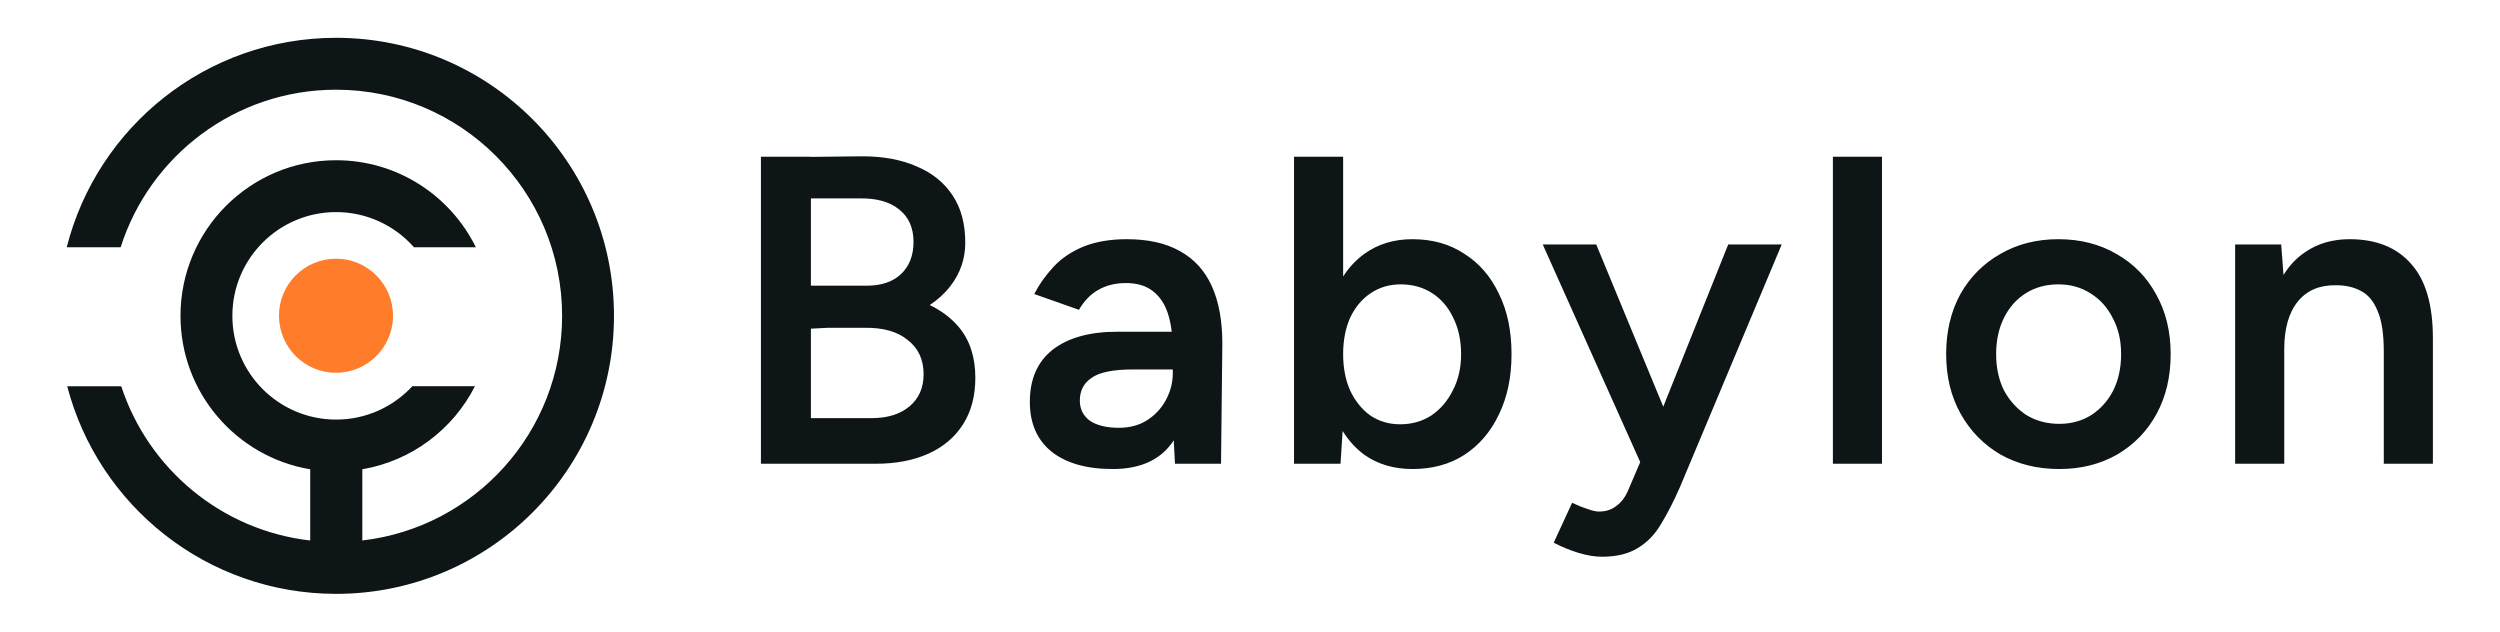
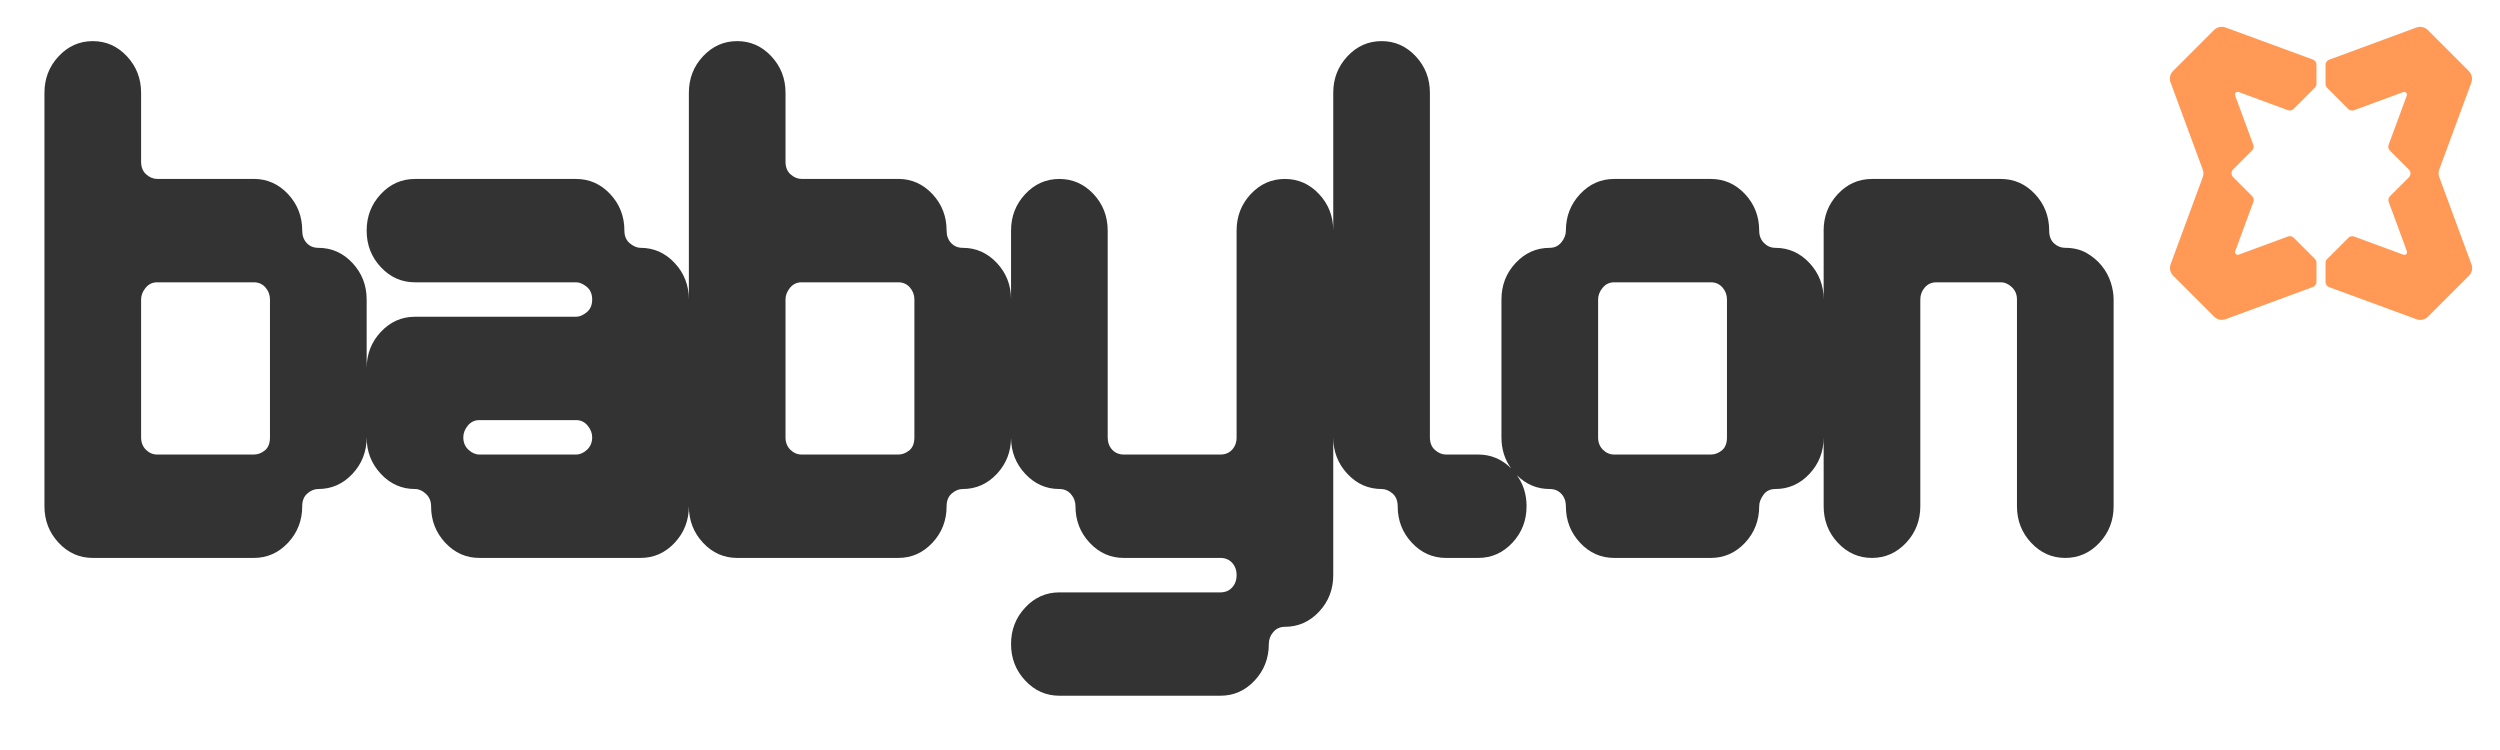
- <svg xmlns="http://www.w3.org/2000/svg" width="1124" height="284" viewBox="0 0 1124 284" fill="none">
-   <path fill-rule="evenodd" clip-rule="evenodd" d="M54.249 111.167C67.299 70.092 105.73 40.333 151.108 40.333C207.229 40.333 252.723 85.852 252.723 142.001C252.723 194.161 213.463 237.147 162.895 242.991V210.974C185.063 207.217 203.682 193.035 213.535 173.65H185.381C176.859 182.869 164.663 188.642 151.118 188.642C125.357 188.642 104.472 167.76 104.472 142C104.472 116.242 125.357 95.361 151.118 95.361C165.066 95.361 177.585 101.482 186.134 111.185H213.951C202.554 87.998 178.701 72.04 151.118 72.04C112.476 72.04 81.15 103.363 81.15 142C81.15 176.672 106.373 205.452 139.473 210.996V243.008C99.555 238.456 66.659 210.763 54.517 173.667H30.214C44.228 227.369 93.043 267 151.109 267C220.109 267 276.047 211.037 276.047 142.001C276.046 72.965 220.108 17 151.108 17C92.742 17 43.724 57.042 30 111.167H54.249ZM391.791 187.999H364.584V147.766L372.345 147.375H388.637C397.048 147.245 403.554 149.085 408.154 152.897C412.885 156.578 415.252 161.705 415.252 168.279C415.252 174.326 413.148 179.125 408.943 182.675C404.737 186.223 399.02 187.999 391.791 187.999ZM418.015 137.148C421.72 134.697 424.808 131.861 427.278 128.642C431.746 122.858 433.981 116.351 433.981 109.12C433.981 100.574 432.074 93.475 428.263 87.823C424.451 82.038 419.062 77.7 412.096 74.807C405.263 71.784 397.113 70.272 387.651 70.272L364.584 70.533V70.469H342.109V208.506H393.565C402.765 208.506 410.716 206.995 417.42 203.97C424.122 200.948 429.315 196.543 432.996 190.759C436.675 184.975 438.515 178.007 438.515 169.856C438.515 160.522 436.018 152.897 431.024 146.982C427.649 142.983 423.312 139.705 418.015 137.148ZM364.584 89.203H386.468C394.09 89.072 400.006 90.715 404.211 94.132C408.548 97.551 410.716 102.416 410.716 108.725C410.716 114.903 408.811 119.767 405 123.317C401.32 126.736 396.193 128.445 389.622 128.445H364.584V89.203ZM527.716 197.996L528.274 208.505H548.975L549.566 154.475C549.566 144.22 547.989 135.61 544.834 128.642C541.681 121.673 536.883 116.416 530.442 112.867C524.133 109.316 516.182 107.542 506.588 107.542C499.095 107.542 492.591 108.66 487.069 110.895C481.682 113.129 477.213 116.152 473.665 119.966C470.115 123.778 467.224 127.852 464.99 132.191L485.098 139.29C487.464 135.215 490.421 132.191 493.97 130.219C497.519 128.247 501.594 127.261 506.194 127.261C511.188 127.261 515.197 128.445 518.22 130.81C521.373 133.177 523.674 136.596 525.12 141.065C525.889 143.444 526.453 146.139 526.814 149.15H502.251C489.896 149.15 480.236 151.846 473.27 157.235C466.435 162.626 463.018 170.447 463.018 180.702C463.018 190.298 466.238 197.727 472.679 202.984C479.25 208.243 488.45 210.873 500.28 210.873C512.239 210.873 521.044 207.061 526.697 199.435C527.049 198.963 527.388 198.484 527.716 197.996ZM527.289 167.687V166.109H509.348C500.541 166.109 494.365 167.358 490.816 169.855C487.268 172.222 485.493 175.641 485.493 180.111C485.493 183.922 487.005 186.947 490.028 189.182C493.181 191.284 497.519 192.336 503.038 192.336C507.902 192.336 512.107 191.219 515.657 188.983C519.337 186.618 522.162 183.594 524.133 179.913C526.237 176.1 527.289 172.025 527.289 167.687ZM581.796 208.505V70.469H603.875V124.309C606.531 120.162 609.75 116.742 613.536 114.05C619.582 109.71 626.746 107.542 635.025 107.542C643.963 107.542 651.717 109.71 658.289 114.05C664.992 118.256 670.184 124.238 673.863 131.994C677.675 139.619 679.581 148.689 679.581 159.207C679.581 169.592 677.675 178.663 673.863 186.42C670.184 194.178 664.992 200.225 658.289 204.563C651.717 208.77 643.963 210.873 635.025 210.873C626.746 210.873 619.582 208.77 613.536 204.563C609.64 201.704 606.342 198.105 603.644 193.763L602.694 208.505H581.796ZM607.031 175.575C604.928 170.842 603.875 165.386 603.875 159.207C603.875 153.028 604.928 147.573 607.031 142.84C609.265 138.107 612.354 134.426 616.297 131.797C620.239 129.167 624.708 127.852 629.703 127.852C635.092 127.852 639.823 129.167 643.897 131.797C647.972 134.426 651.127 138.107 653.361 142.84C655.726 147.573 656.909 153.028 656.909 159.207C656.909 165.386 655.66 170.842 653.164 175.575C650.798 180.307 647.577 184.055 643.504 186.814C639.429 189.444 634.764 190.759 629.505 190.759C624.51 190.759 620.043 189.444 616.1 186.814C612.288 184.055 609.265 180.307 607.031 175.575ZM709.583 248.537C713.527 249.721 717.075 250.312 720.229 250.312C726.802 250.312 732.19 248.998 736.396 246.368C740.601 243.871 744.085 240.255 746.845 235.522C749.736 230.789 752.561 225.268 755.322 218.957L801.06 109.908H777.008L747.804 182.847L717.666 109.908H693.614L737.438 207.752L732.059 220.338C730.744 223.492 728.969 225.86 726.735 227.437C724.632 229.147 722.003 230 718.85 230C717.536 230 715.826 229.607 713.723 228.817C711.62 228.16 709.32 227.24 706.823 226.056L698.542 244.002C702.08 245.838 705.775 247.356 709.583 248.537ZM824.067 208.505V70.469H846.146V208.505H824.067ZM899.435 204.365C907.188 208.704 915.995 210.873 925.855 210.873C935.58 210.873 944.259 208.704 951.876 204.365C959.501 199.895 965.418 193.783 969.626 186.027C973.825 178.269 975.933 169.33 975.933 159.207C975.933 149.084 973.766 140.145 969.422 132.39C965.222 124.632 959.306 118.585 951.681 114.246C944.055 109.776 935.317 107.542 925.464 107.542C915.604 107.542 906.865 109.776 899.24 114.246C891.615 118.585 885.639 124.632 881.303 132.39C877.095 140.145 874.991 149.084 874.991 159.207C874.991 169.33 877.161 178.269 881.499 186.027C885.834 193.783 891.819 199.895 899.435 204.365ZM940.247 186.618C936.039 189.247 931.245 190.562 925.855 190.562C920.338 190.562 915.408 189.247 911.073 186.618C906.865 183.857 903.516 180.176 901.016 175.575C898.653 170.842 897.463 165.386 897.463 159.207C897.463 153.028 898.653 147.573 901.016 142.84C903.38 138.107 906.669 134.426 910.869 131.797C915.077 129.167 919.939 127.852 925.464 127.852C930.981 127.852 935.844 129.233 940.052 131.994C944.26 134.623 947.541 138.304 949.904 143.037C952.403 147.639 953.653 153.028 953.653 159.207C953.653 165.386 952.471 170.842 950.108 175.575C947.736 180.176 944.455 183.857 940.247 186.618ZM1004.92 109.908H1025.62L1026.67 123.62C1029.28 119.404 1032.47 116.016 1036.26 113.458C1041.92 109.514 1048.62 107.542 1056.38 107.542C1068.34 107.542 1077.53 111.223 1083.98 118.585C1090.55 125.815 1093.83 136.989 1093.83 152.108V208.505H1071.75V158.025C1071.75 150.136 1070.84 144.09 1068.99 139.881C1067.28 135.544 1064.78 132.52 1061.5 130.81C1058.35 129.102 1054.6 128.247 1050.26 128.247C1042.9 128.116 1037.19 130.548 1033.11 135.544C1029.04 140.539 1027 147.704 1027 157.038V208.505H1004.92V109.908Z" fill="#0E1517" />
-   <path d="M176.692 141.946C176.692 156.108 165.216 167.588 151.06 167.588C136.904 167.588 125.428 156.108 125.428 141.946C125.428 127.785 136.904 116.305 151.06 116.305C165.216 116.305 176.692 127.785 176.692 141.946Z" fill="#FF7C2B" />
+ <svg xmlns="http://www.w3.org/2000/svg" id="Layer_1" viewBox="0 0 800 240" version="1.1">
+   <defs id="defs1">
+     <style id="style1">.cls-1{fill:#ce6533;fill-rule:evenodd;}</style>
+     <clipPath clipPathUnits="userSpaceOnUse" id="clipPath1">
+       <rect style="fill:none;fill-opacity:1" id="rect2" width="134.737" height="117.895" x="671.579" y="182.105" />
+     </clipPath>
+     <clipPath clipPathUnits="userSpaceOnUse" id="clipPath3">
+       <rect style="fill:none;fill-opacity:1" id="rect4" width="633.684" height="204.211" x="25.263" y="17.895" />
+     </clipPath>
+   </defs>
+   <path class="cls-1" d="m 648.951,94.215 c -0.57,-1.64 -1.45,-3.16 -2.65,-4.55 -1.2,-1.39 -2.69,-2.56 -4.45,-3.51 -1.77,-0.94 -3.86,-1.42 -6.26,-1.42 -1.26,0 -2.36,-0.41 -3.31,-1.23 -0.95,-0.82 -1.42,-1.99 -1.42,-3.5 0,-3.92 -1.39,-7.27 -4.17,-10.05 -2.78,-2.77 -6.12,-4.16 -10.04,-4.16 h -37.88 c -3.92,0 -7.26,1.38 -10.04,4.16 -2.78,2.78 -4.17,6.13 -4.17,10.05 h 0.01 v 18.94 c 0,-3.91 -1.4,-7.26 -4.17,-10.04 -2.78,-2.78 -6.13,-4.17 -10.04,-4.17 -1.26,0 -2.37,-0.44 -3.32,-1.32 -0.94,-0.89 -1.42,-2.02 -1.42,-3.41 0,-3.92 -1.39,-7.27 -4.16,-10.05 -2.78,-2.77 -6.13,-4.16 -10.04,-4.16 h -28.42 c -3.91,0 -7.25,1.38 -10.03,4.16 -2.78,2.78 -4.17,6.13 -4.17,10.05 0,1.13 -0.45,2.21 -1.33,3.22 -0.88,1.01 -2.02,1.51 -3.41,1.51 -3.91,0 -7.26,1.39 -10.04,4.17 -2.78,2.78 -4.16,6.13 -4.16,10.04 v 37.9 c 0,3.23 0.94,6.08 2.84,8.54 -2.7,-2.53 -5.92,-3.81 -9.66,-3.81 h -9.47 c -1.14,0 -2.21,-0.4 -3.22,-1.23 -1.01,-0.82 -1.52,-1.99 -1.52,-3.5 V 42.105 c 0,-3.91 -1.39,-7.26 -4.17,-10.04 -2.77,-2.78 -6.12,-4.17 -10.03,-4.17 -3.91,0 -7.26,1.39 -10.04,4.17 -2.78,2.78 -4.17,6.13 -4.17,10.04 v 37.9 c 0,-3.92 -1.39,-7.27 -4.17,-10.05 -2.78,-2.77 -6.12,-4.16 -10.04,-4.16 -3.92,0 -7.26,1.38 -10.04,4.16 -2.78,2.78 -4.16,6.13 -4.16,10.05 v 56.84 c 0,1.39 -0.45,2.53 -1.33,3.41 -0.88,0.88 -2.02,1.32 -3.41,1.32 h -28.41 c -1.39,0 -2.53,-0.44 -3.41,-1.32 -0.88,-0.88 -1.33,-2.02 -1.33,-3.41 V 80.005 c 0,-3.92 -1.39,-7.27 -4.16,-10.05 -2.78,-2.77 -6.13,-4.16 -10.04,-4.16 -3.91,0 -7.26,1.38 -10.04,4.16 -2.78,2.78 -4.17,6.13 -4.17,10.05 v 18.71 c -0.05,-3.81 -1.44,-7.09 -4.16,-9.81 -2.78,-2.78 -6.13,-4.17 -10.04,-4.17 -1.39,0 -2.53,-0.44 -3.41,-1.32 -0.89,-0.89 -1.33,-2.02 -1.33,-3.42 0,-3.91 -1.39,-7.26 -4.17,-10.04 -2.77,-2.77 -6.12,-4.17 -10.03,-4.17 h -28.42 c -1.13,0 -2.21,-0.4 -3.22,-1.23 -1.01,-0.82 -1.51,-1.99 -1.51,-3.5 v -18.95 c 0,-3.91 -1.39,-7.26 -4.17,-10.04 -2.78,-2.78 -6.12,-4.17 -10.04,-4.17 -3.92,0 -7.26,1.39 -10.04,4.17 -2.78,2.78 -4.16,6.13 -4.16,10.04 v 56.84 c 0,-3.91 -1.4,-7.26 -4.17,-10.04 -2.78,-2.78 -6.13,-4.17 -10.04,-4.17 -1.01,0 -2.06,-0.41 -3.13,-1.23 -1.07,-0.82 -1.61,-1.99 -1.61,-3.5 0,-3.92 -1.39,-7.27 -4.17,-10.05 -2.77,-2.77 -6.12,-4.16 -10.04,-4.16 h -47.35 c -3.91,0 -7.26,1.38 -10.04,4.16 -2.78,2.78 -4.16,6.13 -4.16,10.05 0,3.92 1.39,7.26 4.16,10.04 2.78,2.78 6.13,4.17 10.04,4.17 h 47.35 c 1.02,0 2.06,0.41 3.13,1.23 1.07,0.82 1.61,1.99 1.61,3.5 0,1.51 -0.54,2.69 -1.61,3.51 -1.07,0.82 -2.11,1.23 -3.13,1.23 h -47.35 c -3.91,0 -7.26,1.39 -10.04,4.17 -2.74,2.74 -4.13,6.05 -4.16,9.9 V 98.945 c 0,-3.91 -1.4,-7.26 -4.17,-10.04 -2.78,-2.78 -6.13,-4.17 -10.04,-4.17 -1.39,0 -2.53,-0.44 -3.41,-1.32 -0.88,-0.89 -1.32,-2.02 -1.32,-3.42 0,-3.91 -1.4,-7.26 -4.17,-10.04 -2.78,-2.77 -6.13,-4.17 -10.04,-4.17 H 74.741 c -1.14,0 -2.21,-0.4 -3.22,-1.23 -1.01,-0.82 -1.52,-1.99 -1.52,-3.5 v -18.95 c 0,-3.91 -1.39,-7.26 -4.17,-10.04 -2.77,-2.78 -6.12,-4.17 -10.03,-4.17 -3.91,0 -7.26,1.39 -10.04,4.17 -2.78,2.78 -4.17,6.13 -4.17,10.04 V 155.795 c 0,3.91 1.39,7.26 4.17,10.04 2.77,2.78 6.12,4.17 10.04,4.17 h 47.35 c 3.91,0 7.26,-1.4 10.04,-4.17 2.77,-2.78 4.17,-6.13 4.17,-10.04 0,-1.52 0.5,-2.69 1.51,-3.51 1.01,-0.82 2.08,-1.23 3.22,-1.23 3.91,0 7.26,-1.39 10.04,-4.17 2.78,-2.78 4.17,-6.13 4.17,-10.04 0,3.91 1.39,7.26 4.17,10.04 2.77,2.78 6.12,4.17 10.03,4.17 1.14,0 2.21,0.44 3.22,1.33 1.01,0.88 1.52,2.02 1.52,3.41 0,3.91 1.39,7.26 4.17,10.04 2.77,2.78 6.12,4.17 10.03,4.17 h 47.36 c 3.91,0 7.26,-1.39 10.04,-4.17 2.78,-2.78 4.17,-6.13 4.17,-10.04 0,3.91 1.39,7.26 4.16,10.04 2.78,2.78 6.13,4.17 10.04,4.17 h 47.36 c 3.91,0 7.26,-1.4 10.03,-4.17 2.78,-2.78 4.17,-6.13 4.17,-10.04 0,-1.52 0.51,-2.69 1.52,-3.51 1.01,-0.82 2.08,-1.23 3.22,-1.23 3.91,0 7.26,-1.39 10.04,-4.17 2.73,-2.74 4.12,-6.03 4.16,-9.88 0.04,3.85 1.43,7.14 4.17,9.88 2.77,2.78 6.12,4.17 10.04,4.17 1.39,0 2.52,0.47 3.41,1.42 0.88,0.95 1.32,2.06 1.32,3.32 0,3.91 1.39,7.26 4.17,10.04 2.78,2.78 6.12,4.17 10.04,4.17 h 28.41 c 1.39,0 2.53,0.44 3.41,1.32 0.88,0.89 1.33,2.02 1.33,3.41 0,1.39 -0.45,2.53 -1.33,3.41 -0.88,0.89 -2.02,1.33 -3.41,1.33 h -47.35 c -3.92,0 -7.27,1.39 -10.04,4.17 -2.78,2.77 -4.17,6.13 -4.17,10.04 0,3.91 1.39,7.27 4.17,10.04 2.77,2.78 6.12,4.17 10.04,4.17 h 47.35 c 3.91,0 7.26,-1.39 10.04,-4.17 2.78,-2.78 4.17,-6.13 4.17,-10.04 0,-1.26 0.44,-2.37 1.32,-3.31 0.88,-0.95 2.02,-1.43 3.41,-1.43 3.91,0 7.26,-1.39 10.04,-4.16 2.78,-2.78 4.17,-6.13 4.17,-10.05 v -37.89 c 0,3.91 1.39,7.26 4.17,10.04 2.77,2.78 6.12,4.17 10.04,4.17 1.13,0 2.2,0.41 3.22,1.23 1,0.82 1.51,1.99 1.51,3.51 0,3.91 1.39,7.26 4.17,10.04 2.77,2.78 6.12,4.17 10.04,4.17 h 9.47 c 3.91,0 7.26,-1.4 10.03,-4.17 2.78,-2.78 4.17,-6.13 4.17,-10.04 0,-3.24 -0.95,-6.09 -2.85,-8.55 2.7,2.54 5.93,3.81 9.67,3.81 1.39,0 2.53,0.44 3.41,1.33 0.88,0.88 1.33,2.02 1.33,3.41 0,3.91 1.39,7.26 4.17,10.04 2.77,2.78 6.12,4.17 10.03,4.17 h 28.42 c 3.91,0 7.26,-1.4 10.04,-4.17 2.77,-2.78 4.16,-6.13 4.16,-10.04 0,-1.01 0.41,-2.06 1.24,-3.13 0.81,-1.07 1.98,-1.61 3.5,-1.61 3.91,0 7.26,-1.39 10.04,-4.17 2.78,-2.78 4.17,-6.13 4.17,-10.04 v 18.95 c 0,3.91 1.38,7.26 4.16,10.04 2.78,2.78 6.13,4.17 10.04,4.17 3.91,0 7.26,-1.4 10.04,-4.17 2.78,-2.78 4.17,-6.13 4.17,-10.04 V 98.945 c 0,-1.26 0.44,-2.37 1.32,-3.31 0.89,-0.95 2.02,-1.42 3.41,-1.42 h 18.94 c 1.14,0 2.21,0.44 3.22,1.32 1.01,0.89 1.52,2.02 1.52,3.41 v 56.85 c 0,3.91 1.39,7.26 4.17,10.04 2.77,2.78 6.12,4.17 10.03,4.17 3.91,0 7.27,-1.4 10.04,-4.17 2.78,-2.78 4.17,-6.13 4.17,-10.04 V 98.945 c 0,-1.51 -0.28,-3.09 -0.85,-4.73 z m -541.07,42.63 c 0,1.64 -0.5,2.84 -1.51,3.6 -1.01,0.76 -2.08,1.13 -3.22,1.13 H 74.741 c -1.27,0 -2.37,-0.44 -3.32,-1.32 -0.94,-0.88 -1.42,-2.02 -1.42,-3.41 V 98.945 c 0,-1.13 0.44,-2.21 1.33,-3.22 0.88,-1.01 2.02,-1.51 3.41,-1.51 h 28.41 c 1.39,0 2.52,0.47 3.41,1.42 0.88,0.94 1.32,2.05 1.32,3.31 z m 93.2,3.41 c -1.02,0.88 -2.09,1.32 -3.23,1.32 h -28.41 c -1.13,0 -2.21,-0.44 -3.22,-1.32 -1.01,-0.88 -1.51,-2.02 -1.51,-3.41 0,-1.14 0.44,-2.21 1.32,-3.22 0.89,-1.01 2.02,-1.52 3.41,-1.52 h 28.41 c 1.39,0 2.53,0.51 3.41,1.52 0.89,1.01 1.33,2.08 1.33,3.22 0,1.39 -0.51,2.53 -1.51,3.41 z m 96.22,-3.41 c 0,1.64 -0.51,2.84 -1.51,3.6 -1.02,0.76 -2.09,1.13 -3.22,1.13 h -28.41 c -1.27,0 -2.37,-0.44 -3.32,-1.32 -0.95,-0.88 -1.42,-2.02 -1.42,-3.41 V 98.945 c 0,-1.13 0.44,-2.21 1.32,-3.22 0.89,-1.01 2.02,-1.51 3.41,-1.51 h 28.42 c 1.38,0 2.52,0.47 3.41,1.42 0.88,0.94 1.32,2.05 1.32,3.31 z m 238.85,0 c 0,1.64 -0.51,2.84 -1.51,3.6 -1.02,0.76 -2.09,1.13 -3.22,1.13 h -28.41 c -1.27,0 -2.37,-0.44 -3.32,-1.32 -0.95,-0.88 -1.42,-2.02 -1.42,-3.41 V 98.945 c 0,-1.13 0.44,-2.2 1.33,-3.22 0.88,-1.01 2.01,-1.51 3.4,-1.51 h 28.42 c 1.38,0 2.52,0.47 3.41,1.42 0.88,0.94 1.32,2.05 1.32,3.31 z m 142.59,-91.14 c -0.47,-1.28 -0.16,-2.71 0.81,-3.68 l 13.11,-13.11 c 0.96,-0.96 2.4,-1.28 3.68,-0.81 l 27.96,10.27 c 0.69,0.25 1.14,0.91 1.14,1.64 v 6.12 c 0,0.46 -0.18,0.91 -0.51,1.23 l -6.8,6.8 c -0.48,0.48 -1.2,0.64 -1.84,0.4 l -7.51,-2.77 -8.25,-3.04 c -0.7,-0.26 -1.38,0.42 -1.12,1.12 l 5.81,15.76 c 0.24,0.64 0.08,1.36 -0.4,1.84 l -6.05,6.05 c -0.68,0.68 -0.68,1.79 0,2.47 l 6.08,6.08 c 0.48,0.48 0.64,1.2 0.4,1.84 l -5.81,15.76 c -0.26,0.7 0.42,1.38 1.12,1.12 l 15.76,-5.81 c 0.64,-0.24 1.36,-0.08 1.84,0.4 l 6.77,6.77 c 0.33,0.33 0.51,0.77 0.51,1.23 v 6.12 c 0,0.73 -0.45,1.38 -1.14,1.64 l -27.92,10.3 c -1.28,0.47 -2.71,0.16 -3.68,-0.81 l -13.11,-13.11 c -0.96,-0.96 -1.28,-2.4 -0.81,-3.68 l 10.27,-27.83 c 0.29,-0.78 0.29,-1.64 0,-2.42 l -10.3,-27.92 z m 96.3,58.16 c 0.47,1.28 0.16,2.71 -0.81,3.68 l -13.11,13.11 c -0.96,0.96 -2.4,1.28 -3.68,0.81 l -27.96,-10.27 c -0.69,-0.25 -1.14,-0.91 -1.14,-1.64 v -6.12 c 0,-0.46 0.18,-0.91 0.51,-1.23 l 6.8,-6.8 c 0.48,-0.48 1.2,-0.64 1.84,-0.4 l 7.51,2.77 8.25,3.04 c 0.7,0.26 1.38,-0.42 1.12,-1.12 l -5.81,-15.76 c -0.24,-0.64 -0.08,-1.36 0.4,-1.84 l 6.05,-6.05 c 0.68,-0.68 0.68,-1.79 0,-2.47 l -6.08,-6.08 c -0.48,-0.48 -0.64,-1.2 -0.4,-1.84 l 5.81,-15.76 c 0.26,-0.7 -0.42,-1.38 -1.12,-1.12 l -15.76,5.81 c -0.64,0.24 -1.36,0.08 -1.84,-0.4 l -6.77,-6.77 c -0.33,-0.33 -0.51,-0.77 -0.51,-1.23 v -6.12 c 0,-0.73 0.46,-1.38 1.14,-1.64 l 27.92,-10.3 c 1.28,-0.47 2.71,-0.16 3.68,0.81 l 13.11,13.11 c 0.96,0.96 1.28,2.4 0.81,3.68 l -10.27,27.83 c -0.29,0.78 -0.29,1.64 0,2.42 l 10.3,27.92 v 0 z" id="path1" style="fill:#333333" clip-path="url(#clipPath3)" transform="matrix(1.088663,0,0,1.163739,-31.05602,-19.30367)" />
+   <path class="cls-1" d="m 661.623,259.113 c -0.57,-1.64 -1.45,-3.16 -2.65,-4.55 -1.2,-1.39 -2.69,-2.56 -4.45,-3.51 -1.77,-0.94 -3.86,-1.42 -6.26,-1.42 -1.26,0 -2.36,-0.41 -3.31,-1.23 -0.95,-0.82 -1.42,-1.99 -1.42,-3.5 0,-3.92 -1.39,-7.27 -4.17,-10.05 -2.78,-2.77 -6.12,-4.16 -10.04,-4.16 h -37.88 c -3.92,0 -7.26,1.38 -10.04,4.16 -2.78,2.78 -4.17,6.13 -4.17,10.05 h 0.01 v 18.94 c 0,-3.91 -1.4,-7.26 -4.17,-10.04 -2.78,-2.78 -6.13,-4.17 -10.04,-4.17 -1.26,0 -2.37,-0.44 -3.32,-1.32 -0.94,-0.89 -1.42,-2.02 -1.42,-3.41 0,-3.92 -1.39,-7.27 -4.16,-10.05 -2.78,-2.77 -6.13,-4.16 -10.04,-4.16 h -28.42 c -3.91,0 -7.25,1.38 -10.03,4.16 -2.78,2.78 -4.17,6.13 -4.17,10.05 0,1.13 -0.45,2.21 -1.33,3.22 -0.88,1.01 -2.02,1.51 -3.41,1.51 -3.91,0 -7.26,1.39 -10.04,4.17 -2.78,2.78 -4.16,6.13 -4.16,10.04 v 37.9 c 0,3.23 0.94,6.08 2.84,8.54 -2.7,-2.53 -5.92,-3.81 -9.66,-3.81 h -9.47 c -1.14,0 -2.21,-0.4 -3.22,-1.23 -1.01,-0.82 -1.52,-1.99 -1.52,-3.5 v -94.74 c 0,-3.91 -1.39,-7.26 -4.17,-10.04 -2.77,-2.78 -6.12,-4.17 -10.03,-4.17 -3.91,0 -7.26,1.39 -10.04,4.17 -2.78,2.78 -4.17,6.13 -4.17,10.04 v 37.9 c 0,-3.92 -1.39,-7.27 -4.17,-10.05 -2.78,-2.77 -6.12,-4.16 -10.04,-4.16 -3.92,0 -7.26,1.38 -10.04,4.16 -2.78,2.78 -4.16,6.13 -4.16,10.05 v 56.84 c 0,1.39 -0.45,2.53 -1.33,3.41 -0.88,0.88 -2.02,1.32 -3.41,1.32 h -28.41 c -1.39,0 -2.53,-0.44 -3.41,-1.32 -0.88,-0.88 -1.33,-2.02 -1.33,-3.41 v -56.84 c 0,-3.92 -1.39,-7.27 -4.16,-10.05 -2.78,-2.77 -6.13,-4.16 -10.04,-4.16 -3.91,0 -7.26,1.38 -10.04,4.16 -2.78,2.78 -4.17,6.13 -4.17,10.05 v 18.71 c -0.05,-3.81 -1.44,-7.09 -4.16,-9.81 -2.78,-2.78 -6.13,-4.17 -10.04,-4.17 -1.39,0 -2.53,-0.44 -3.41,-1.32 -0.89,-0.89 -1.33,-2.02 -1.33,-3.42 0,-3.91 -1.39,-7.26 -4.17,-10.04 -2.77,-2.77 -6.12,-4.17 -10.03,-4.17 h -28.42 c -1.13,0 -2.21,-0.4 -3.22,-1.23 -1.01,-0.82 -1.51,-1.99 -1.51,-3.5 v -18.95 c 0,-3.91 -1.39,-7.26 -4.17,-10.04 -2.78,-2.78 -6.12,-4.17 -10.04,-4.17 -3.92,0 -7.26,1.39 -10.04,4.17 -2.78,2.78 -4.16,6.13 -4.16,10.04 v 56.84 c 0,-3.91 -1.4,-7.26 -4.17,-10.04 -2.78,-2.78 -6.13,-4.17 -10.04,-4.17 -1.01,0 -2.06,-0.41 -3.13,-1.23 -1.07,-0.82 -1.61,-1.99 -1.61,-3.5 0,-3.92 -1.39,-7.27 -4.17,-10.05 -2.77,-2.77 -6.12,-4.16 -10.04,-4.16 h -47.35 c -3.91,0 -7.26,1.38 -10.04,4.16 -2.78,2.78 -4.16,6.13 -4.16,10.05 0,3.92 1.39,7.26 4.16,10.04 2.78,2.78 6.13,4.17 10.04,4.17 h 47.35 c 1.02,0 2.06,0.41 3.13,1.23 1.07,0.82 1.61,1.99 1.61,3.5 0,1.51 -0.54,2.69 -1.61,3.51 -1.07,0.82 -2.11,1.23 -3.13,1.23 h -47.35 c -3.91,0 -7.26,1.39 -10.04,4.17 -2.74,2.74 -4.13,6.05 -4.16,9.9 v -18.81 c 0,-3.91 -1.4,-7.26 -4.17,-10.04 -2.78,-2.78 -6.13,-4.17 -10.04,-4.17 -1.39,0 -2.53,-0.44 -3.41,-1.32 -0.88,-0.89 -1.32,-2.02 -1.32,-3.42 0,-3.91 -1.4,-7.26 -4.17,-10.04 -2.78,-2.77 -6.13,-4.17 -10.04,-4.17 H 87.413 c -1.14,0 -2.21,-0.4 -3.22,-1.23 -1.01,-0.82 -1.52,-1.99 -1.52,-3.5 v -18.95 c 0,-3.91 -1.39,-7.26 -4.17,-10.04 -2.77,-2.78 -6.12,-4.17 -10.03,-4.17 -3.91,0 -7.26,1.39 -10.04,4.17 -2.78,2.78 -4.17,6.13 -4.17,10.04 v 113.69 c 0,3.91 1.39,7.26 4.17,10.04 2.77,2.78 6.12,4.17 10.04,4.17 h 47.35 c 3.91,0 7.26,-1.4 10.04,-4.17 2.77,-2.78 4.17,-6.13 4.17,-10.04 0,-1.52 0.5,-2.69 1.51,-3.51 1.01,-0.82 2.08,-1.23 3.22,-1.23 3.91,0 7.26,-1.39 10.04,-4.17 2.78,-2.78 4.17,-6.13 4.17,-10.04 0,3.91 1.39,7.26 4.17,10.04 2.77,2.78 6.12,4.17 10.03,4.17 1.14,0 2.21,0.44 3.22,1.33 1.01,0.88 1.52,2.02 1.52,3.41 0,3.91 1.39,7.26 4.17,10.04 2.77,2.78 6.12,4.17 10.03,4.17 h 47.36 c 3.91,0 7.26,-1.39 10.04,-4.17 2.78,-2.78 4.17,-6.13 4.17,-10.04 0,3.91 1.39,7.26 4.16,10.04 2.78,2.78 6.13,4.17 10.04,4.17 h 47.36 c 3.91,0 7.26,-1.4 10.03,-4.17 2.78,-2.78 4.17,-6.13 4.17,-10.04 0,-1.52 0.51,-2.69 1.52,-3.51 1.01,-0.82 2.08,-1.23 3.22,-1.23 3.91,0 7.26,-1.39 10.04,-4.17 2.73,-2.74 4.12,-6.03 4.16,-9.88 0.04,3.85 1.43,7.14 4.17,9.88 2.77,2.78 6.12,4.17 10.04,4.17 1.39,0 2.52,0.47 3.41,1.42 0.88,0.95 1.32,2.06 1.32,3.32 0,3.91 1.39,7.26 4.17,10.04 2.78,2.78 6.12,4.17 10.04,4.17 h 28.41 c 1.39,0 2.53,0.44 3.41,1.32 0.88,0.89 1.33,2.02 1.33,3.41 0,1.39 -0.45,2.53 -1.33,3.41 -0.88,0.89 -2.02,1.33 -3.41,1.33 h -47.35 c -3.92,0 -7.27,1.39 -10.04,4.17 -2.78,2.77 -4.17,6.13 -4.17,10.04 0,3.91 1.39,7.27 4.17,10.04 2.77,2.78 6.12,4.17 10.04,4.17 h 47.35 c 3.91,0 7.26,-1.39 10.04,-4.17 2.78,-2.78 4.17,-6.13 4.17,-10.04 0,-1.26 0.44,-2.37 1.32,-3.31 0.88,-0.95 2.02,-1.43 3.41,-1.43 3.91,0 7.26,-1.39 10.04,-4.16 2.78,-2.78 4.17,-6.13 4.17,-10.05 v -37.89 c 0,3.91 1.39,7.26 4.17,10.04 2.77,2.78 6.12,4.17 10.04,4.17 1.13,0 2.2,0.41 3.22,1.23 1,0.82 1.51,1.99 1.51,3.51 0,3.91 1.39,7.26 4.17,10.04 2.77,2.78 6.12,4.17 10.04,4.17 h 9.47 c 3.91,0 7.26,-1.4 10.03,-4.17 2.78,-2.78 4.17,-6.13 4.17,-10.04 0,-3.24 -0.95,-6.09 -2.85,-8.55 2.7,2.54 5.93,3.81 9.67,3.81 1.39,0 2.53,0.44 3.41,1.33 0.88,0.88 1.33,2.02 1.33,3.41 0,3.91 1.39,7.26 4.17,10.04 2.77,2.78 6.12,4.17 10.03,4.17 h 28.42 c 3.91,0 7.26,-1.4 10.04,-4.17 2.77,-2.78 4.16,-6.13 4.16,-10.04 0,-1.01 0.41,-2.06 1.24,-3.13 0.81,-1.07 1.98,-1.61 3.5,-1.61 3.91,0 7.26,-1.39 10.04,-4.17 2.78,-2.78 4.17,-6.13 4.17,-10.04 v 18.95 c 0,3.91 1.38,7.26 4.16,10.04 2.78,2.78 6.13,4.17 10.04,4.17 3.91,0 7.26,-1.4 10.04,-4.17 2.78,-2.78 4.17,-6.13 4.17,-10.04 v -56.85 c 0,-1.26 0.44,-2.37 1.32,-3.31 0.89,-0.95 2.02,-1.42 3.41,-1.42 h 18.94 c 1.14,0 2.21,0.44 3.22,1.32 1.01,0.89 1.52,2.02 1.52,3.41 v 56.85 c 0,3.91 1.39,7.26 4.17,10.04 2.77,2.78 6.12,4.17 10.03,4.17 3.91,0 7.27,-1.4 10.04,-4.17 2.78,-2.78 4.17,-6.13 4.17,-10.04 v -56.85 c 0,-1.51 -0.28,-3.09 -0.85,-4.73 z m -541.07,42.63 c 0,1.64 -0.5,2.84 -1.51,3.6 -1.01,0.76 -2.08,1.13 -3.22,1.13 H 87.413 c -1.27,0 -2.37,-0.44 -3.32,-1.32 -0.94,-0.88 -1.42,-2.02 -1.42,-3.41 v -37.9 c 0,-1.13 0.44,-2.21 1.33,-3.22 0.88,-1.01 2.02,-1.51 3.41,-1.51 h 28.41 c 1.39,0 2.52,0.47 3.41,1.42 0.88,0.94 1.32,2.05 1.32,3.31 z m 93.2,3.41 c -1.02,0.88 -2.09,1.32 -3.23,1.32 h -28.41 c -1.13,0 -2.21,-0.44 -3.22,-1.32 -1.01,-0.88 -1.51,-2.02 -1.51,-3.41 0,-1.14 0.44,-2.21 1.32,-3.22 0.89,-1.01 2.02,-1.52 3.41,-1.52 h 28.41 c 1.39,0 2.53,0.51 3.41,1.52 0.89,1.01 1.33,2.08 1.33,3.22 0,1.39 -0.51,2.53 -1.51,3.41 z m 96.22,-3.41 c 0,1.64 -0.51,2.84 -1.51,3.6 -1.02,0.76 -2.09,1.13 -3.22,1.13 h -28.41 c -1.27,0 -2.37,-0.44 -3.32,-1.32 -0.95,-0.88 -1.42,-2.02 -1.42,-3.41 v -37.9 c 0,-1.13 0.44,-2.21 1.32,-3.22 0.89,-1.01 2.02,-1.51 3.41,-1.51 h 28.42 c 1.38,0 2.52,0.47 3.41,1.42 0.88,0.94 1.32,2.05 1.32,3.31 z m 238.85,0 c 0,1.64 -0.51,2.84 -1.51,3.6 -1.02,0.76 -2.09,1.13 -3.22,1.13 h -28.41 c -1.27,0 -2.37,-0.44 -3.32,-1.32 -0.95,-0.88 -1.42,-2.02 -1.42,-3.41 v -37.9 c 0,-1.13 0.44,-2.2 1.33,-3.22 0.88,-1.01 2.01,-1.51 3.4,-1.51 h 28.42 c 1.38,0 2.52,0.47 3.41,1.42 0.88,0.94 1.32,2.05 1.32,3.31 z m 142.59,-91.14 c -0.47,-1.28 -0.16,-2.71 0.81,-3.68 l 13.11,-13.11 c 0.96,-0.96 2.4,-1.28 3.68,-0.81 l 27.96,10.27 c 0.69,0.25 1.14,0.91 1.14,1.64 v 6.12 c 0,0.46 -0.18,0.91 -0.51,1.23 l -6.8,6.8 c -0.48,0.48 -1.2,0.64 -1.84,0.4 l -7.51,-2.77 -8.25,-3.04 c -0.7,-0.26 -1.38,0.42 -1.12,1.12 l 5.81,15.76 c 0.24,0.64 0.08,1.36 -0.4,1.84 l -6.05,6.05 c -0.68,0.68 -0.68,1.79 0,2.47 l 6.08,6.08 c 0.48,0.48 0.64,1.2 0.4,1.84 l -5.81,15.76 c -0.26,0.7 0.42,1.38 1.12,1.12 l 15.76,-5.81 c 0.64,-0.24 1.36,-0.08 1.84,0.4 l 6.77,6.77 c 0.33,0.33 0.51,0.77 0.51,1.23 v 6.12 c 0,0.73 -0.45,1.38 -1.14,1.64 l -27.92,10.3 c -1.28,0.47 -2.71,0.16 -3.68,-0.81 l -13.11,-13.11 c -0.96,-0.96 -1.28,-2.4 -0.81,-3.68 l 10.27,-27.83 c 0.29,-0.78 0.29,-1.64 0,-2.42 l -10.3,-27.92 z m 96.3,58.16 c 0.47,1.28 0.16,2.71 -0.81,3.68 l -13.11,13.11 c -0.96,0.96 -2.4,1.28 -3.68,0.81 l -27.96,-10.27 c -0.69,-0.25 -1.14,-0.91 -1.14,-1.64 v -6.12 c 0,-0.46 0.18,-0.91 0.51,-1.23 l 6.8,-6.8 c 0.48,-0.48 1.2,-0.64 1.84,-0.4 l 7.51,2.77 8.25,3.04 c 0.7,0.26 1.38,-0.42 1.12,-1.12 l -5.81,-15.76 c -0.24,-0.64 -0.08,-1.36 0.4,-1.84 l 6.05,-6.05 c 0.68,-0.68 0.68,-1.79 0,-2.47 l -6.08,-6.08 c -0.48,-0.48 -0.64,-1.2 -0.4,-1.84 l 5.81,-15.76 c 0.26,-0.7 -0.42,-1.38 -1.12,-1.12 l -15.76,5.81 c -0.64,0.24 -1.36,0.08 -1.84,-0.4 l -6.77,-6.77 c -0.33,-0.33 -0.51,-0.77 -0.51,-1.23 v -6.12 c 0,-0.73 0.46,-1.38 1.14,-1.64 l 27.92,-10.3 c 1.28,-0.47 2.71,-0.16 3.68,0.81 l 13.11,13.11 c 0.96,0.96 1.28,2.4 0.81,3.68 l -10.27,27.83 c -0.29,0.78 -0.29,1.64 0,2.42 l 10.3,27.92 v 0 z" id="path1-3" style="fill:#ff9955;fill-rule:evenodd" clip-path="url(#clipPath1)" transform="translate(3.157894,-184.2105)" />
</svg>
